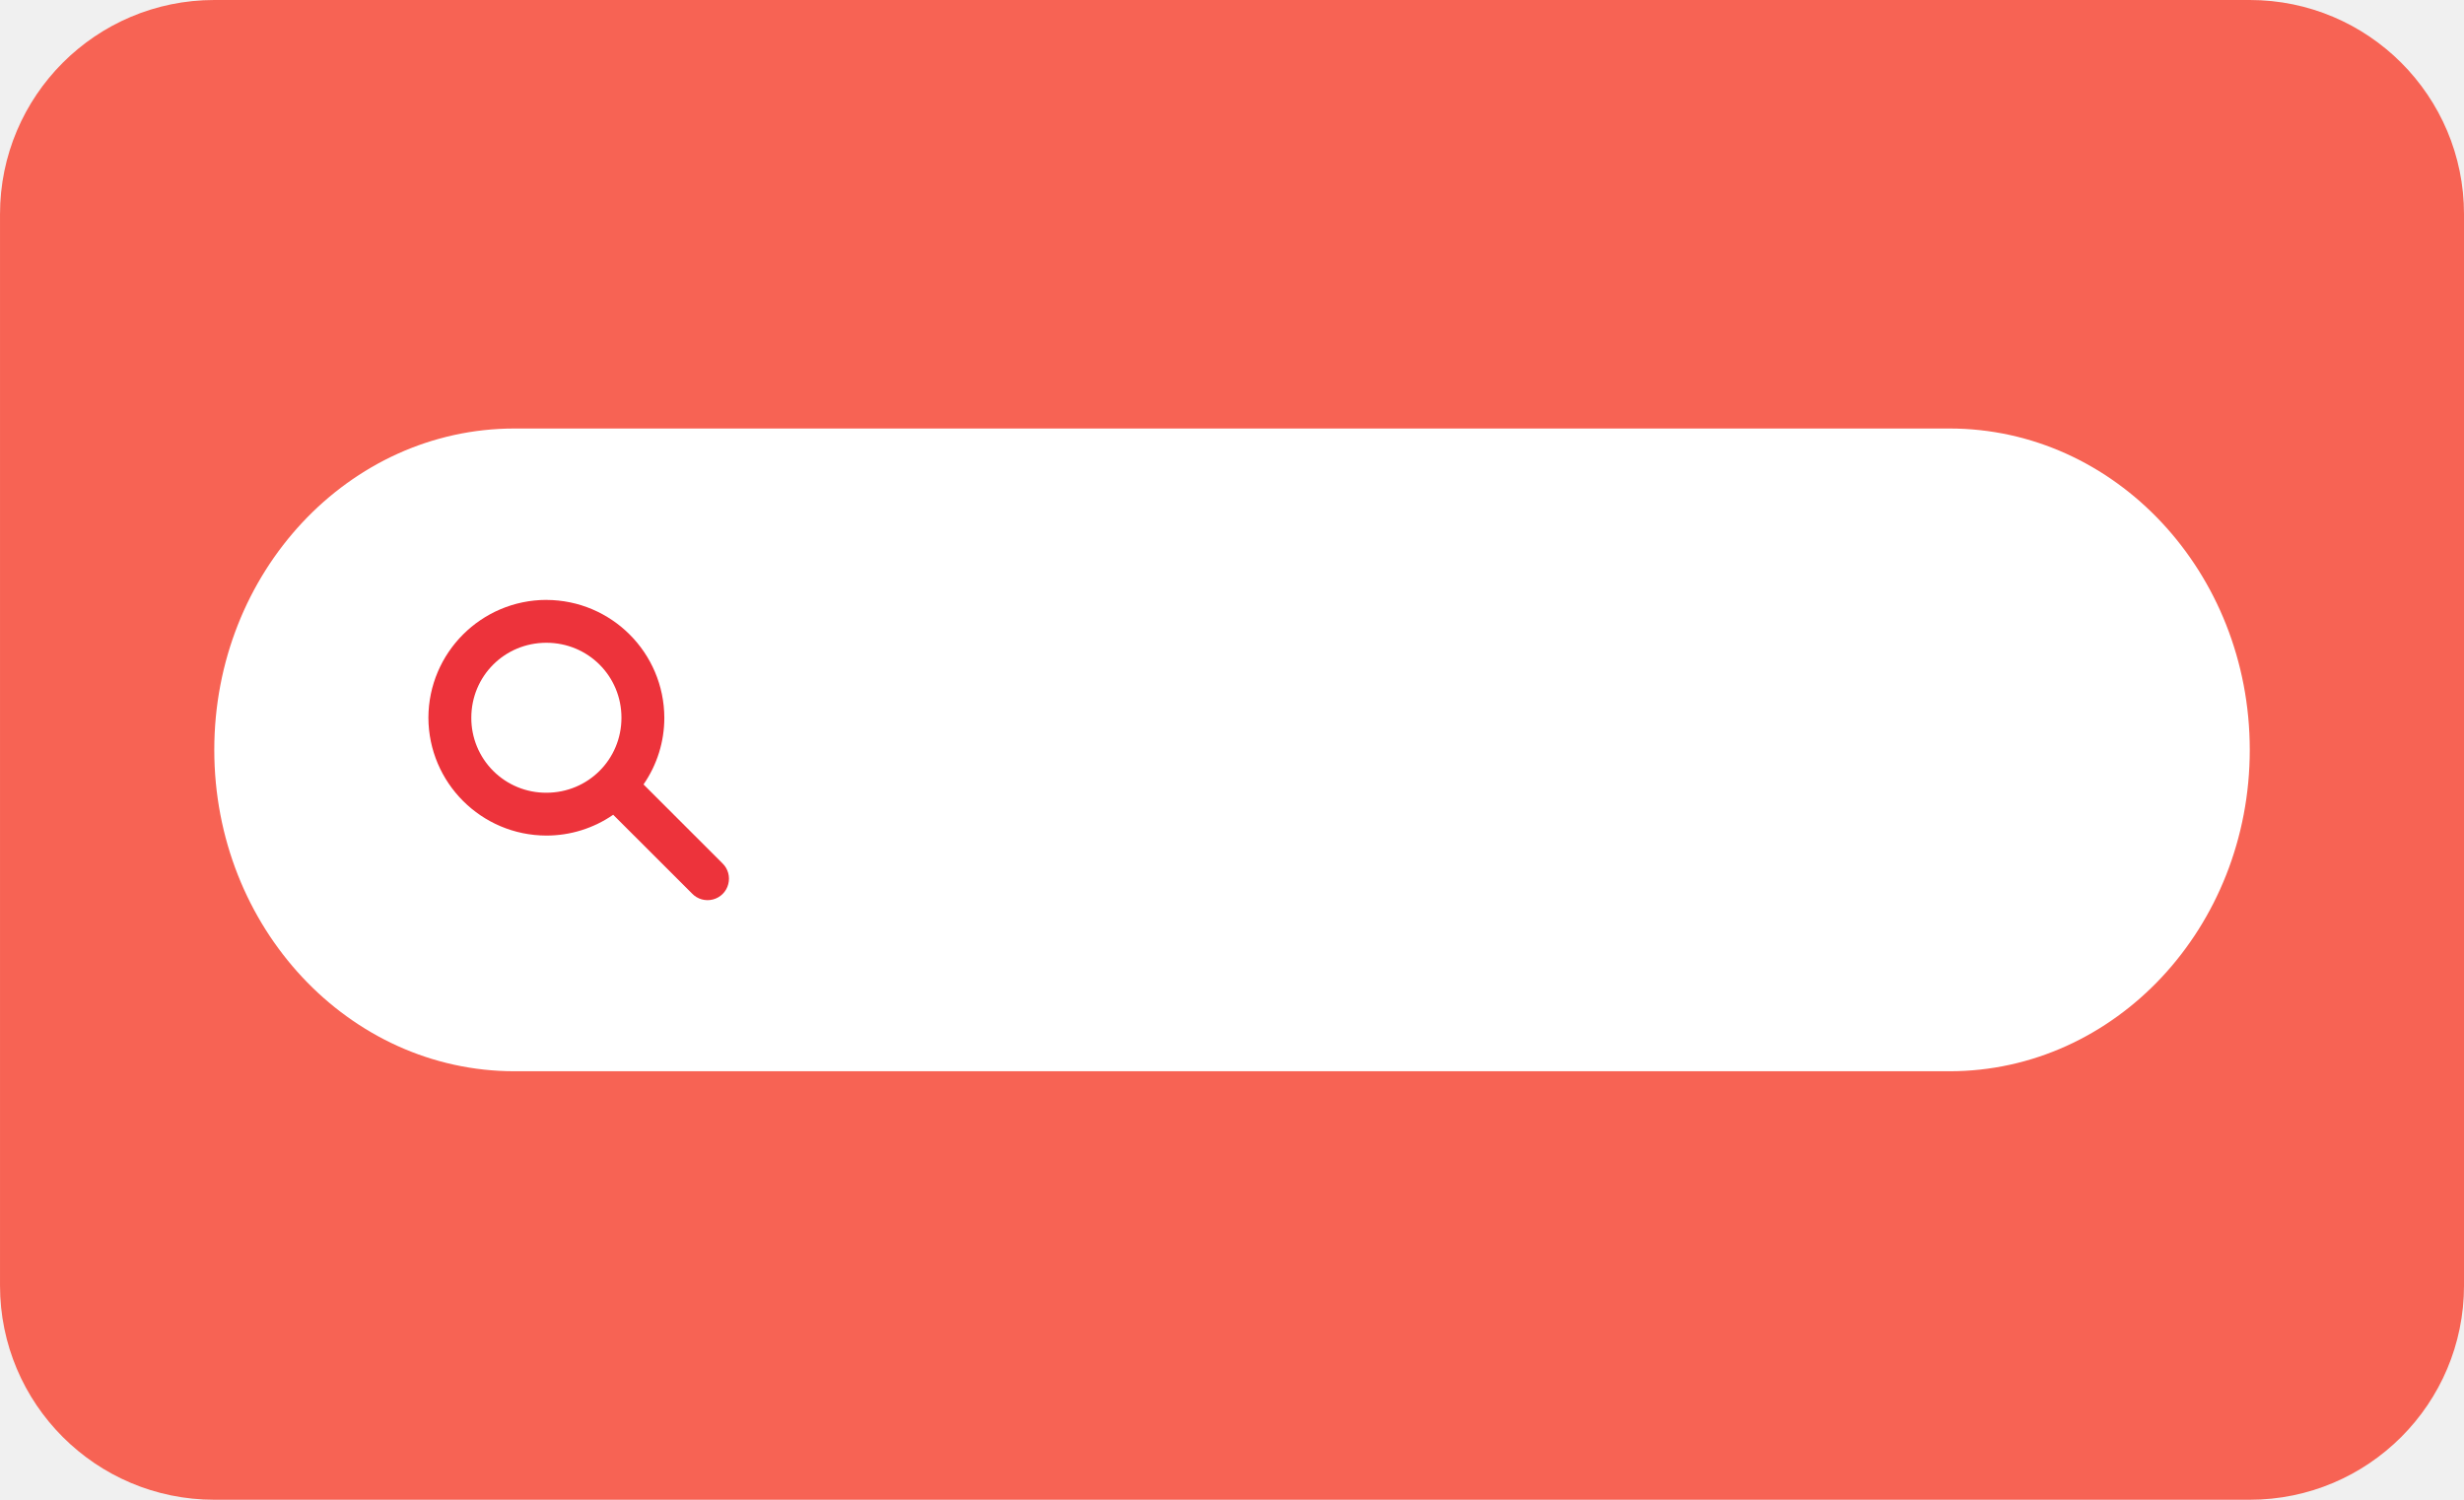
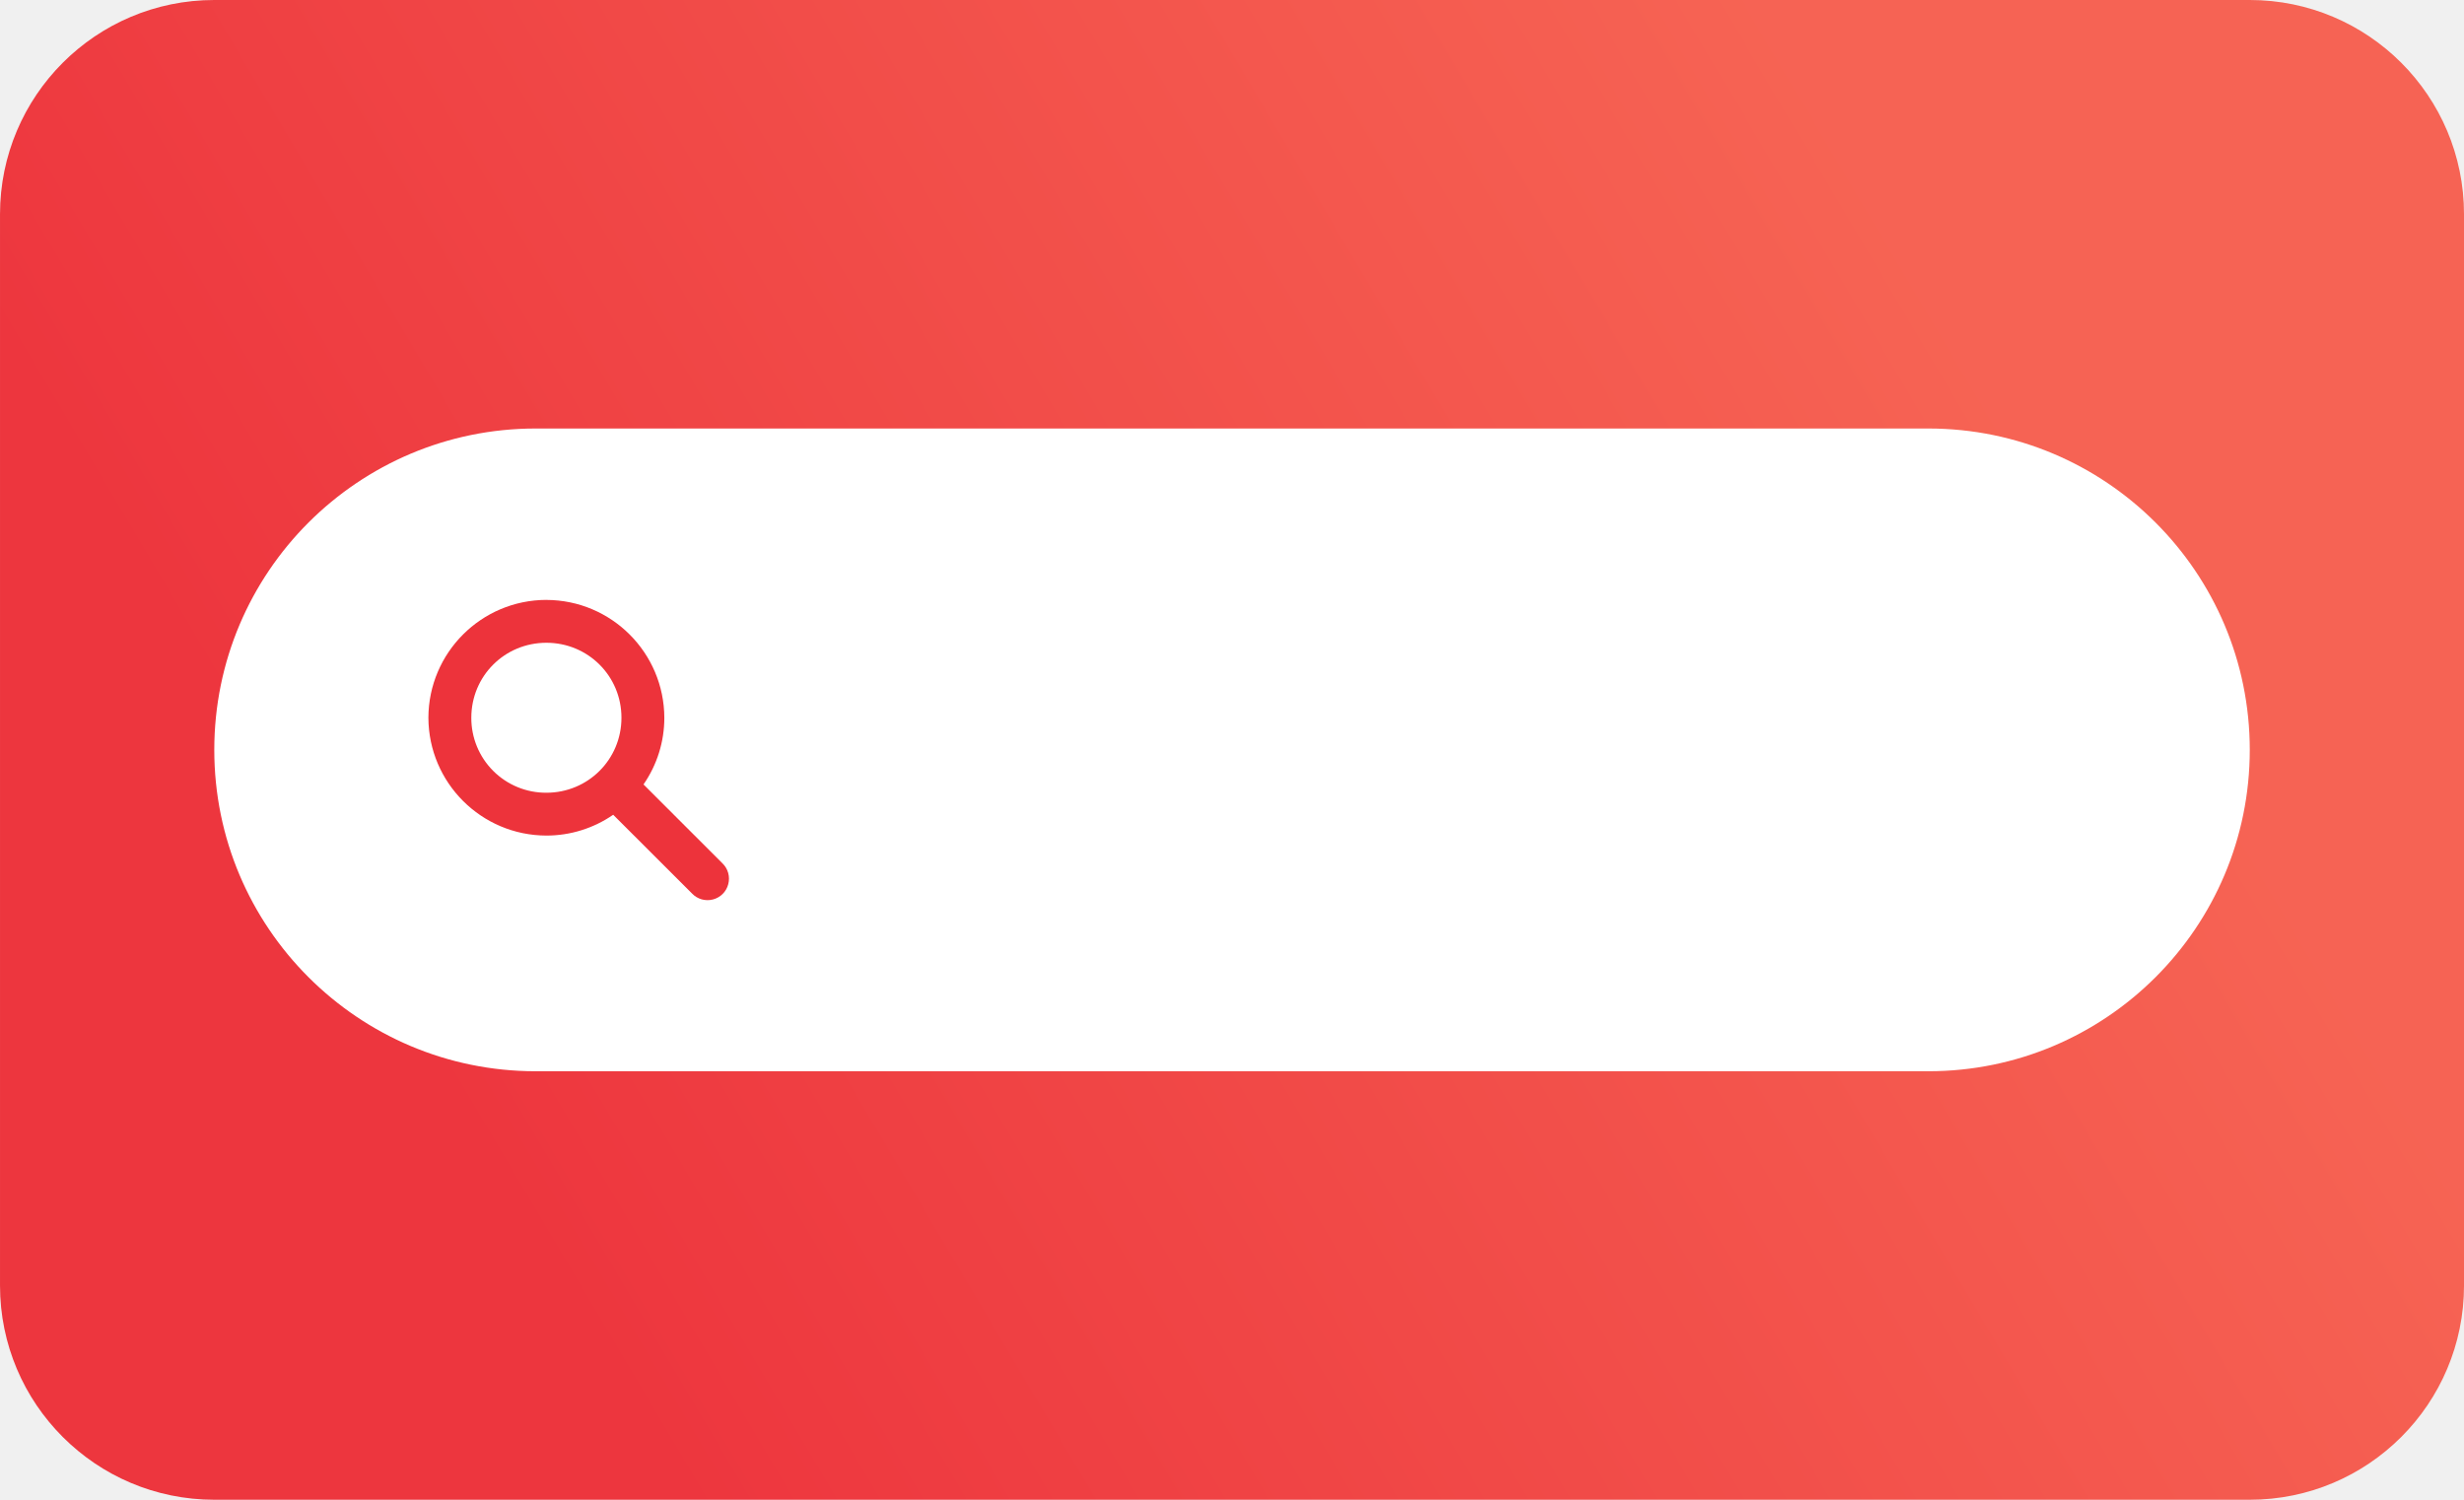
- <svg xmlns="http://www.w3.org/2000/svg" height="140" width="230" version="1.1" id="svg26181">
-   <defs id="defs26185" />
-   <rect style="font-variation-settings:normal;opacity:1;vector-effect:none;fill:#f66151;fill-opacity:0.984;stroke:none;stroke-width:18;stroke-linecap:round;stroke-linejoin:miter;stroke-miterlimit:4;stroke-dasharray:none;stroke-dashoffset:26.4;stroke-opacity:1;-inkscape-stroke:none;stop-color:#000000;stop-opacity:1" width="230" height="140" x="0.001" ry="20" rx="20" id="rect26173" y="0" />
+ <svg xmlns="http://www.w3.org/2000/svg" xmlns:xlink="http://www.w3.org/1999/xlink" height="140" width="230" version="1.1" id="svg26181">
+   <defs id="defs26185">
+     <linearGradient id="linearGradient1">
+       <stop style="stop-color:#f66151;stop-opacity:1" offset="0" id="stop1" />
+       <stop style="stop-color:#ed333b;stop-opacity:1" offset="1" id="stop2" />
+     </linearGradient>
+     <linearGradient xlink:href="#linearGradient1" id="linearGradient2" x1="45" y1="105" x2="180" y2="25" gradientUnits="userSpaceOnUse" gradientTransform="translate(-230.002,-140)" />
+   </defs>
+   <rect style="font-variation-settings:normal;opacity:1;vector-effect:none;fill:url(#linearGradient2);fill-opacity:0.984;stroke:none;stroke-width:18;stroke-linecap:round;stroke-linejoin:miter;stroke-miterlimit:4;stroke-dasharray:none;stroke-dashoffset:26.4;stroke-opacity:1;-inkscape-stroke:none;stop-color:#000000;stop-opacity:1" width="230" height="140" x="-230.001" ry="20" rx="20" id="rect26173" y="-140" transform="scale(-1)" />
  <g transform="translate(-2565 -620) scale(3.77953)" id="g26179">
-     <rect width="50.271" height="15.875" x="683.948" y="174.625" rx="7.416" ry="7.937" fill="#fff" style="stroke-width:.489" id="rect26175" />
+     <rect width="50.271" height="15.875" x="683.948" y="174.625" rx="7.938" ry="7.938" fill="#ffffff" style="opacity:1;stroke-width:0.489" id="rect26175" />
    <path style="fill:#ed333b;fill-opacity:1;stroke-width:0.529" d="M692.15 178.858a2.92 2.92 0 0 0-2.914 2.91 2.921 2.921 0 0 0 2.914 2.911 2.9 2.9 0 0 0 1.65-.514l1.949 1.947c.132.138.33.194.515.145a.524.524 0 0 0 .378-.379.527.527 0 0 0-.144-.514l-1.949-1.948a2.89 2.89 0 0 0 .514-1.647 2.92 2.92 0 0 0-2.913-2.91zm0 1.059c1.03 0 1.854.822 1.854 1.852 0 1.03-.825 1.852-1.854 1.852a1.844 1.844 0 0 1-1.854-1.852c0-1.03.823-1.852 1.854-1.852z" id="path26177" />
  </g>
</svg>
